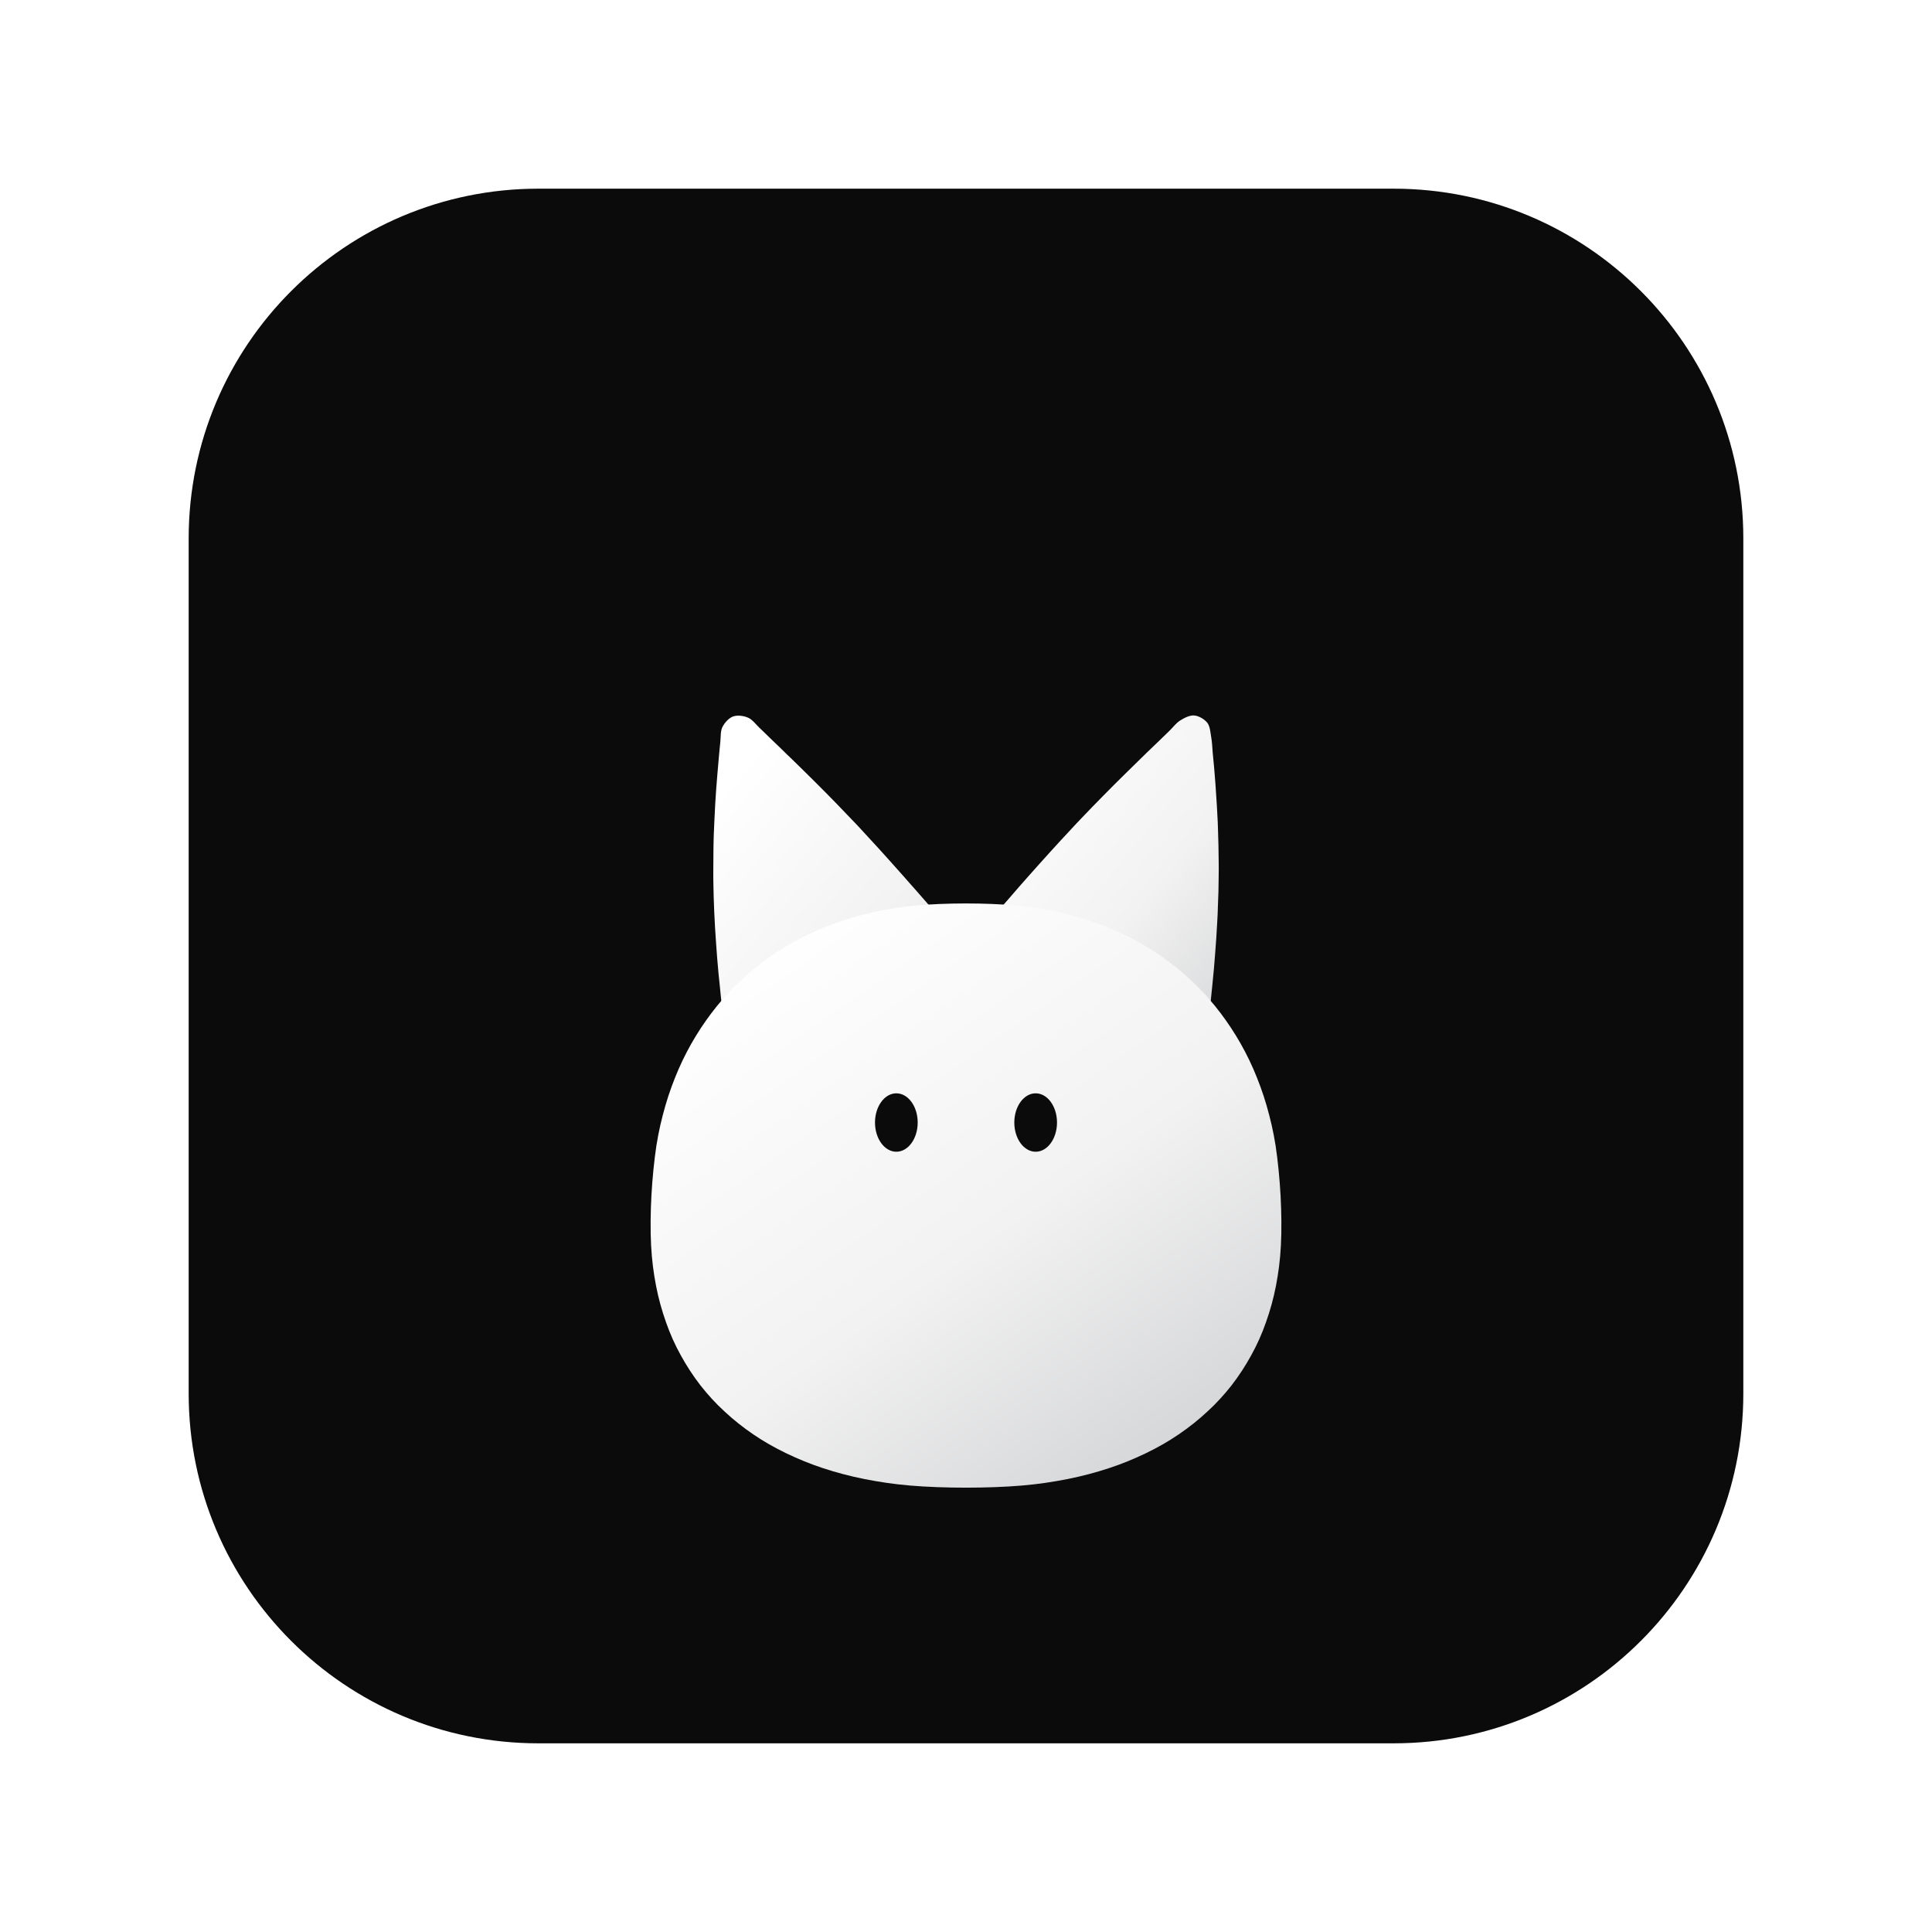
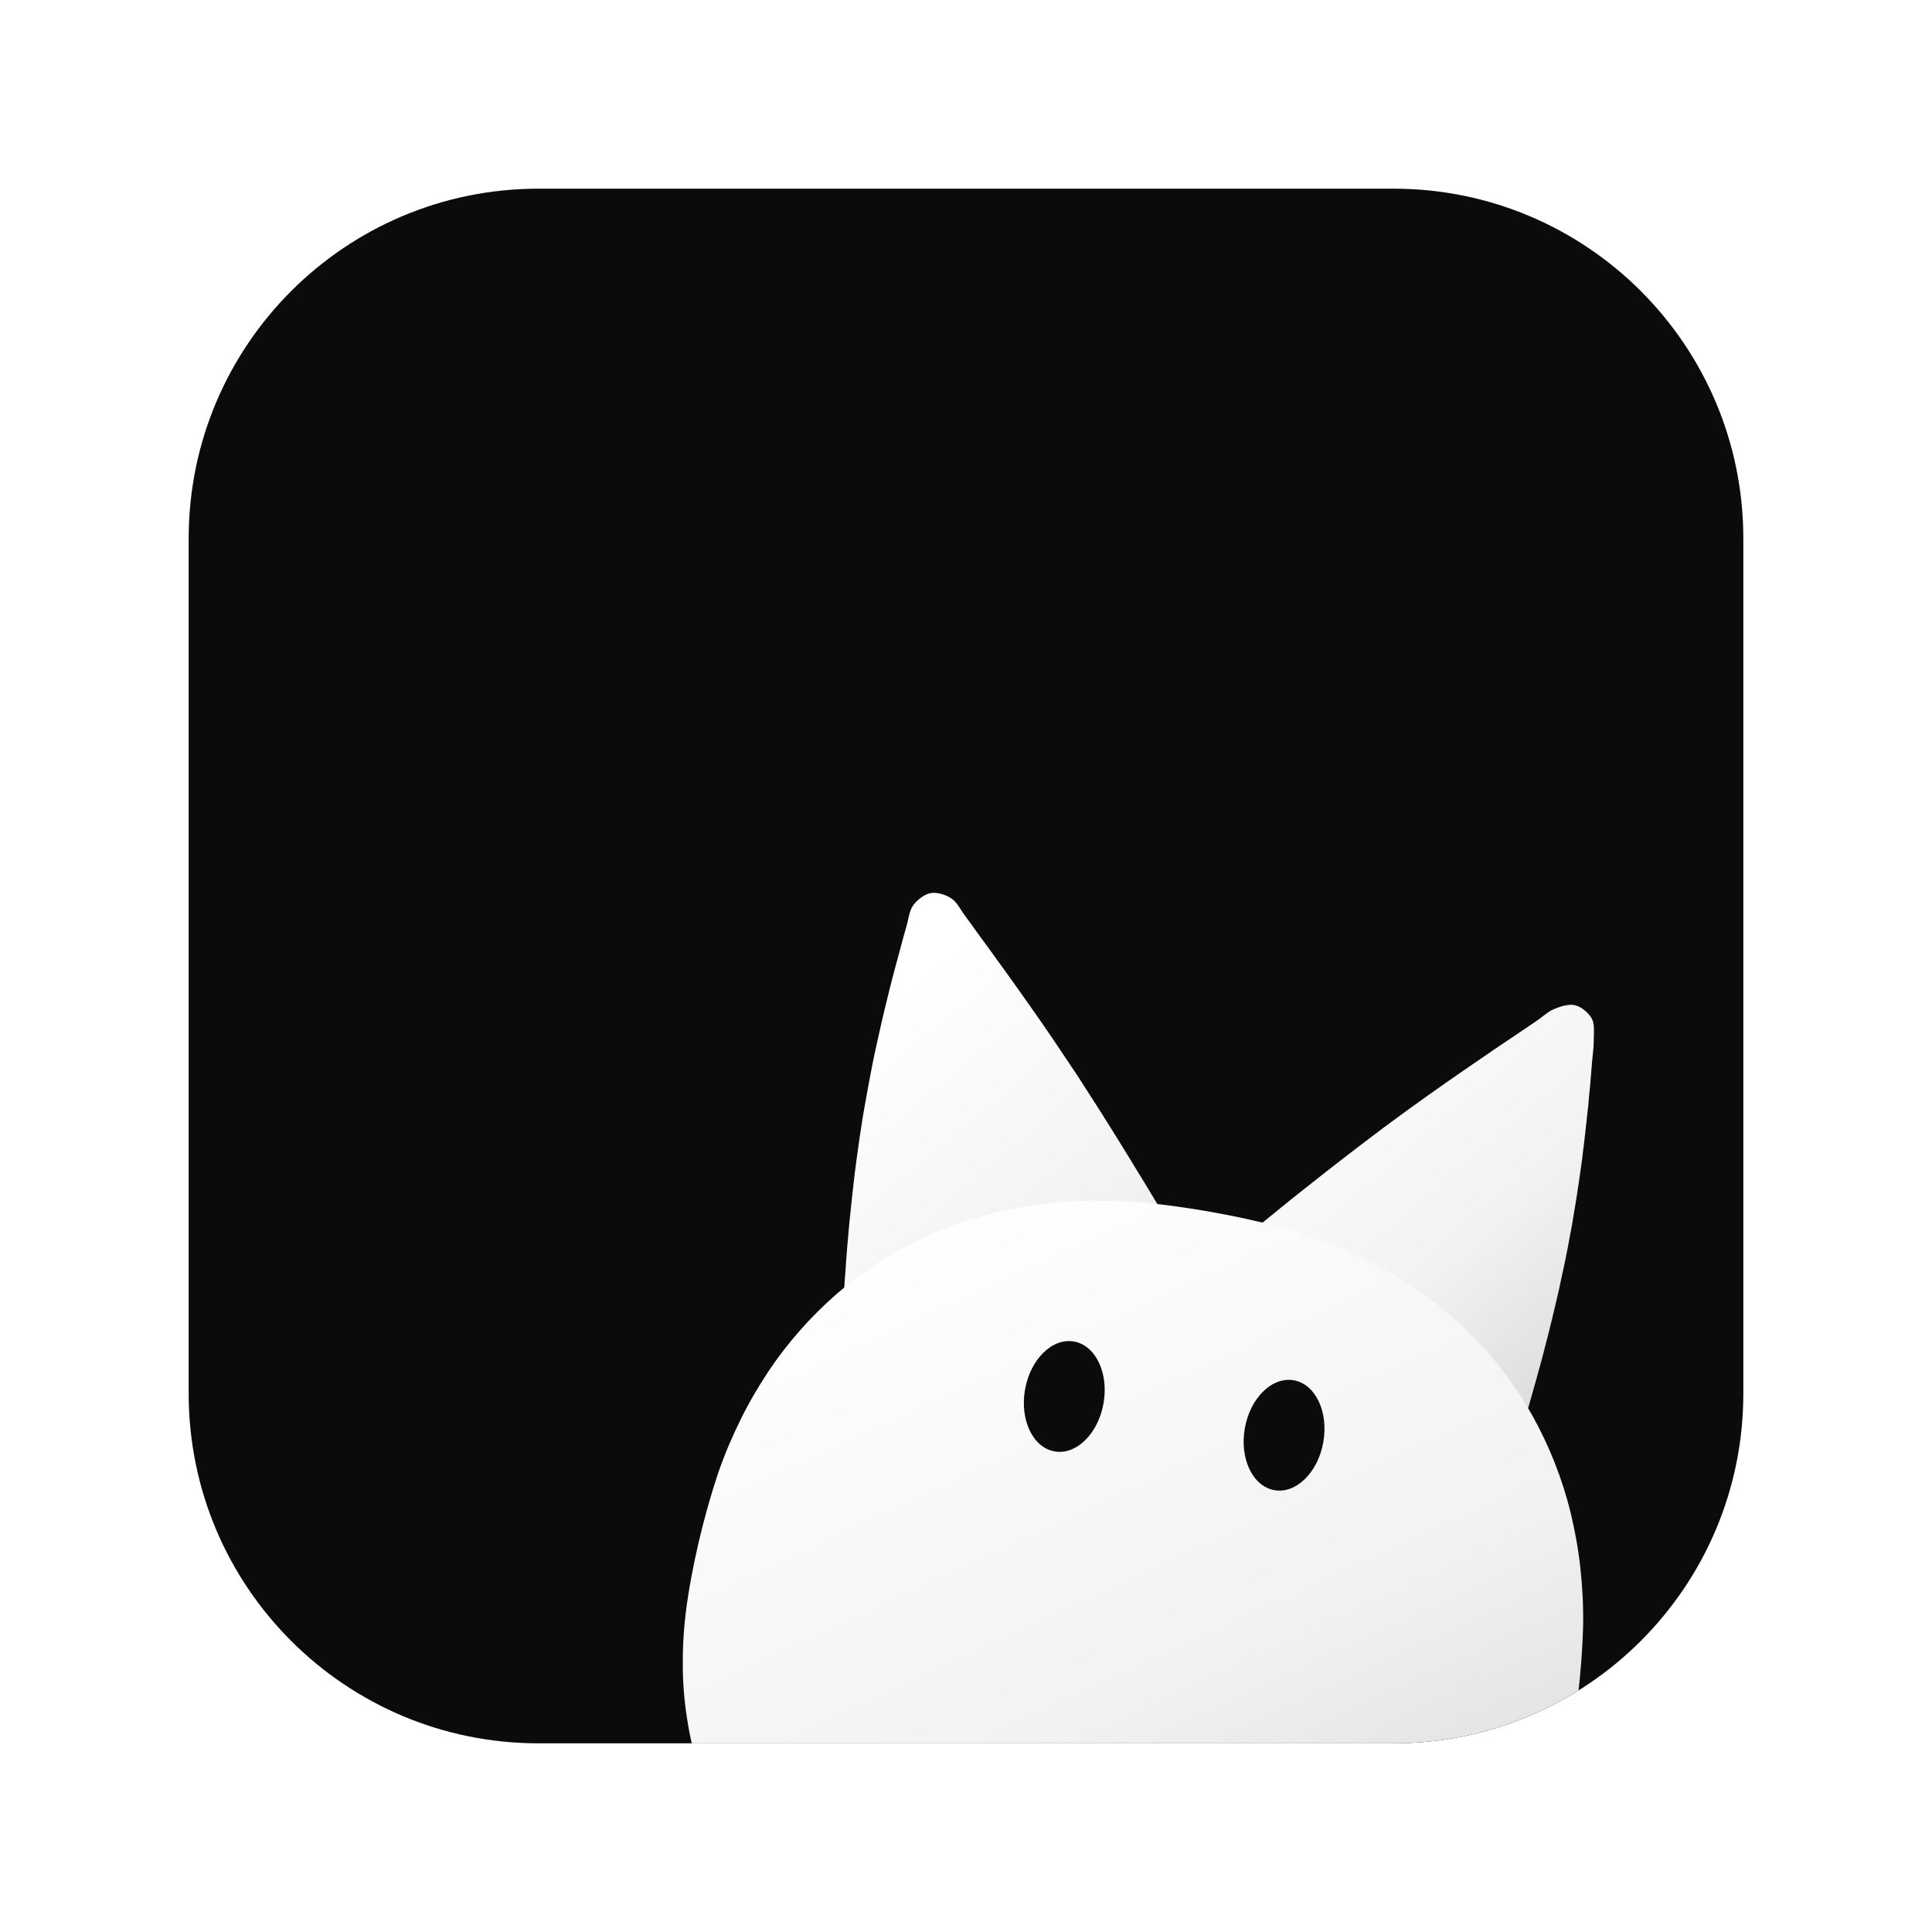
<svg xmlns="http://www.w3.org/2000/svg" viewBox="0 0 1024 1024" role="img" aria-labelledby="title desc">
  <defs>
    <clipPath id="tile">
      <rect width="1024" height="1024" rx="230.4" />
    </clipPath>
    <linearGradient id="body" x1="18%" y1="6%" x2="86%" y2="96%">
      <stop offset="0" stop-color="#FFFFFF" />
      <stop offset="0.55" stop-color="#F2F2F2" />
      <stop offset="1" stop-color="#D3D4D6" />
    </linearGradient>
  </defs>
  <g transform="translate(100 100) scale(0.8046875)">
    <g clip-path="url(#tile)">
      <rect width="1024" height="1024" fill="#0B0B0C" />
-       <g transform="translate(512 604) scale(7.4)">
+       <g transform="translate(640 860) scale(10.5) rotate(10)">
        <path d="M-1.42 -15.7C-1.71 -16.06 -2.03 -16.39 -2.33 -16.73C-2.63 -17.08 -2.93 -17.42 -3.23 -17.77C-3.53 -18.11 -3.83 -18.46 -4.13 -18.8C-4.43 -19.14 -4.73 -19.49 -5.04 -19.83C-5.34 -20.17 -5.64 -20.52 -5.95 -20.86C-6.25 -21.2 -6.55 -21.54 -6.86 -21.88C-7.17 -22.22 -7.47 -22.56 -7.78 -22.9C-8.09 -23.24 -8.4 -23.58 -8.71 -23.91C-9.02 -24.25 -9.33 -24.58 -9.64 -24.92C-9.96 -25.25 -10.27 -25.58 -10.59 -25.91C-10.9 -26.24 -11.22 -26.57 -11.54 -26.9C-11.86 -27.23 -12.18 -27.55 -12.5 -27.88C-12.82 -28.2 -13.15 -28.53 -13.47 -28.85C-13.8 -29.17 -14.12 -29.5 -14.45 -29.82C-14.77 -30.14 -15.1 -30.46 -15.43 -30.78C-15.76 -31.09 -16.09 -31.41 -16.41 -31.73C-16.74 -32.05 -17.07 -32.37 -17.4 -32.68C-17.73 -33 -18.05 -33.32 -18.39 -33.64C-18.72 -33.95 -19.02 -34.38 -19.41 -34.54C-19.8 -34.71 -20.36 -34.78 -20.74 -34.64C-21.12 -34.5 -21.49 -34.08 -21.68 -33.7C-21.87 -33.32 -21.82 -32.8 -21.87 -32.34C-21.92 -31.89 -21.96 -31.43 -22 -30.98C-22.04 -30.52 -22.08 -30.06 -22.12 -29.61C-22.16 -29.15 -22.2 -28.7 -22.23 -28.24C-22.26 -27.78 -22.29 -27.33 -22.32 -26.87C-22.35 -26.41 -22.37 -25.96 -22.39 -25.5C-22.41 -25.04 -22.43 -24.59 -22.45 -24.13C-22.46 -23.67 -22.48 -23.22 -22.48 -22.76C-22.49 -22.3 -22.49 -21.84 -22.49 -21.39C-22.5 -20.93 -22.49 -20.47 -22.49 -20.01C-22.48 -19.56 -22.47 -19.1 -22.46 -18.64C-22.44 -18.18 -22.43 -17.73 -22.41 -17.27C-22.39 -16.81 -22.37 -16.36 -22.34 -15.9C-22.31 -15.44 -22.28 -14.99 -22.25 -14.53C-22.22 -14.07 -22.18 -13.62 -22.15 -13.16C-22.11 -12.71 -22.07 -12.25 -22.03 -11.79C-21.99 -11.34 -21.94 -10.88 -21.89 -10.43C-21.85 -9.97 -21.8 -9.52 -21.75 -9.06C-21.7 -8.61 -21.66 -8.15 -21.6 -7.7C-21.54 -7.25 -21.48 -6.79 -21.39 -6.35C-21.31 -5.9 -21.21 -5.45 -21.08 -5.01C-20.96 -4.57 -20.81 -4.14 -20.64 -3.72C-20.47 -3.3 -20.27 -2.88 -20.04 -2.48C-19.82 -2.09 -19.56 -1.71 -19.29 -1.35C-19.02 -0.98 -18.75 -0.6 -18.44 -0.27C-18.13 0.06 -17.77 0.35 -17.42 0.64C-17.07 0.94 -16.73 1.26 -16.35 1.51C-15.97 1.76 -15.54 1.93 -15.13 2.13C-14.72 2.33 -14.32 2.56 -13.9 2.72C-13.47 2.87 -13.01 2.95 -12.56 3.04C-12.12 3.14 -11.67 3.25 -11.22 3.3C-10.77 3.34 -10.3 3.34 -9.85 3.32C-9.39 3.31 -8.94 3.29 -8.49 3.23C-8.04 3.17 -7.58 3.08 -7.14 2.96C-6.7 2.84 -6.27 2.69 -5.85 2.52C-5.42 2.35 -4.99 2.18 -4.6 1.96C-4.2 1.74 -3.83 1.47 -3.45 1.21C-3.08 0.95 -2.69 0.7 -2.35 0.39C-2.02 0.09 -1.73 -0.28 -1.43 -0.62C-1.13 -0.97 -0.81 -1.29 -0.55 -1.67C-0.3 -2.05 -0.11 -2.47 0.1 -2.88C0.3 -3.29 0.52 -3.69 0.68 -4.11C0.84 -4.54 0.95 -4.99 1.05 -5.44C1.16 -5.88 1.25 -6.32 1.31 -6.78C1.36 -7.23 1.38 -7.69 1.38 -8.15C1.38 -8.6 1.34 -9.06 1.29 -9.51C1.24 -9.96 1.17 -10.42 1.06 -10.86C0.95 -11.3 0.79 -11.73 0.63 -12.16C0.47 -12.58 0.32 -13.02 0.11 -13.43C-0.1 -13.83 -0.38 -14.19 -0.64 -14.57C-0.89 -14.95 -1.14 -15.34 -1.42 -15.7Z" fill="url(#body)" />
        <path d="M21.49 -6.76C21.57 -7.21 21.6 -7.67 21.65 -8.13C21.7 -8.58 21.75 -9.04 21.8 -9.49C21.85 -9.95 21.89 -10.4 21.94 -10.86C21.98 -11.31 22.03 -11.77 22.07 -12.22C22.11 -12.68 22.15 -13.14 22.18 -13.59C22.22 -14.05 22.25 -14.5 22.28 -14.96C22.31 -15.42 22.34 -15.87 22.36 -16.33C22.39 -16.79 22.41 -17.24 22.42 -17.7C22.44 -18.16 22.46 -18.62 22.47 -19.07C22.48 -19.53 22.49 -19.99 22.49 -20.44C22.5 -20.9 22.5 -21.36 22.49 -21.82C22.49 -22.27 22.48 -22.73 22.47 -23.19C22.46 -23.65 22.45 -24.1 22.43 -24.56C22.42 -25.02 22.4 -25.47 22.37 -25.93C22.35 -26.39 22.32 -26.85 22.29 -27.3C22.26 -27.76 22.23 -28.21 22.2 -28.67C22.16 -29.13 22.12 -29.58 22.09 -30.04C22.05 -30.49 22 -30.95 21.96 -31.41C21.92 -31.86 21.91 -32.33 21.83 -32.77C21.75 -33.22 21.73 -33.75 21.48 -34.08C21.23 -34.4 20.72 -34.7 20.32 -34.73C19.92 -34.77 19.44 -34.52 19.07 -34.29C18.69 -34.06 18.41 -33.65 18.08 -33.34C17.75 -33.02 17.42 -32.7 17.09 -32.38C16.76 -32.07 16.43 -31.75 16.1 -31.43C15.78 -31.11 15.45 -30.79 15.12 -30.47C14.79 -30.15 14.47 -29.83 14.14 -29.51C13.81 -29.19 13.49 -28.87 13.17 -28.55C12.84 -28.22 12.52 -27.9 12.2 -27.57C11.88 -27.25 11.56 -26.92 11.24 -26.59C10.92 -26.26 10.61 -25.93 10.29 -25.6C9.97 -25.27 9.66 -24.94 9.35 -24.6C9.04 -24.27 8.73 -23.93 8.42 -23.6C8.11 -23.26 7.8 -22.92 7.49 -22.58C7.18 -22.24 6.88 -21.9 6.57 -21.56C6.27 -21.22 5.96 -20.88 5.66 -20.54C5.36 -20.2 5.05 -19.85 4.75 -19.51C4.45 -19.16 4.15 -18.82 3.85 -18.47C3.55 -18.13 3.25 -17.79 2.95 -17.44C2.65 -17.1 2.34 -16.76 2.04 -16.41C1.75 -16.06 1.45 -15.71 1.18 -15.35C0.9 -14.98 0.63 -14.61 0.39 -14.22C0.15 -13.83 -0.07 -13.44 -0.27 -13.03C-0.47 -12.62 -0.65 -12.19 -0.79 -11.76C-0.93 -11.33 -1.04 -10.88 -1.13 -10.44C-1.23 -9.99 -1.32 -9.54 -1.36 -9.08C-1.4 -8.63 -1.37 -8.17 -1.36 -7.72C-1.34 -7.26 -1.36 -6.8 -1.29 -6.35C-1.22 -5.9 -1.06 -5.46 -0.94 -5.02C-0.81 -4.58 -0.71 -4.13 -0.54 -3.71C-0.37 -3.29 -0.12 -2.9 0.11 -2.5C0.33 -2.1 0.55 -1.7 0.82 -1.34C1.09 -0.97 1.4 -0.63 1.72 -0.3C2.03 0.04 2.35 0.36 2.7 0.65C3.05 0.95 3.42 1.22 3.8 1.47C4.18 1.72 4.58 1.93 4.99 2.14C5.4 2.34 5.81 2.55 6.24 2.7C6.67 2.85 7.12 2.94 7.56 3.04C8.01 3.15 8.46 3.27 8.91 3.31C9.36 3.36 9.82 3.32 10.28 3.32C10.74 3.31 11.2 3.33 11.65 3.27C12.1 3.21 12.54 3.06 12.98 2.94C13.42 2.82 13.87 2.72 14.29 2.55C14.71 2.39 15.12 2.16 15.52 1.94C15.92 1.72 16.32 1.5 16.69 1.24C17.06 0.97 17.42 0.68 17.75 0.37C18.09 0.06 18.4 -0.26 18.71 -0.61C19.01 -0.95 19.3 -1.31 19.56 -1.68C19.81 -2.06 20.02 -2.47 20.23 -2.87C20.44 -3.27 20.67 -3.68 20.82 -4.11C20.98 -4.53 21.07 -4.99 21.18 -5.43C21.29 -5.87 21.41 -6.31 21.49 -6.76Z" fill="url(#body)" />
        <path d="M28 8C28.08 9.48 28.1 11.09 28.03 12.43C27.96 13.76 27.81 14.88 27.59 16.03C27.37 17.17 27.07 18.24 26.7 19.28C26.34 20.31 25.9 21.3 25.38 22.23C24.87 23.16 24.29 24.05 23.64 24.89C22.99 25.72 22.27 26.51 21.48 27.23C20.7 27.96 19.84 28.64 18.93 29.26C18.02 29.88 17.04 30.44 16 30.94C14.96 31.44 13.87 31.89 12.71 32.27C11.56 32.65 10.35 32.97 9.06 33.23C7.78 33.48 6.51 33.68 5 33.81C3.49 33.94 1.67 34 0 34C-1.67 34 -3.49 33.94 -5 33.81C-6.51 33.68 -7.78 33.48 -9.06 33.23C-10.35 32.97 -11.56 32.65 -12.71 32.27C-13.87 31.89 -14.96 31.44 -16 30.94C-17.04 30.44 -18.02 29.88 -18.93 29.26C-19.84 28.64 -20.7 27.96 -21.48 27.23C-22.27 26.51 -22.99 25.72 -23.64 24.89C-24.29 24.05 -24.87 23.16 -25.38 22.23C-25.9 21.3 -26.34 20.31 -26.7 19.28C-27.07 18.24 -27.37 17.17 -27.59 16.03C-27.81 14.88 -27.96 13.76 -28.03 12.43C-28.1 11.09 -28.08 9.48 -28 8C-27.92 6.52 -27.76 4.91 -27.56 3.57C-27.35 2.24 -27.08 1.12 -26.75 -0.03C-26.42 -1.17 -26.02 -2.24 -25.57 -3.28C-25.12 -4.31 -24.6 -5.3 -24.03 -6.23C-23.46 -7.16 -22.83 -8.05 -22.15 -8.89C-21.47 -9.72 -20.73 -10.51 -19.95 -11.23C-19.16 -11.96 -18.33 -12.64 -17.44 -13.26C-16.56 -13.88 -15.63 -14.44 -14.65 -14.94C-13.67 -15.44 -12.65 -15.89 -11.58 -16.27C-10.51 -16.65 -9.4 -16.97 -8.22 -17.23C-7.05 -17.48 -5.9 -17.68 -4.53 -17.81C-3.16 -17.94 -1.51 -18 0 -18C1.51 -18 3.16 -17.94 4.53 -17.81C5.9 -17.68 7.05 -17.48 8.22 -17.23C9.4 -16.97 10.51 -16.65 11.58 -16.27C12.65 -15.89 13.67 -15.44 14.65 -14.94C15.63 -14.44 16.56 -13.88 17.44 -13.26C18.33 -12.64 19.16 -11.96 19.95 -11.23C20.73 -10.51 21.47 -9.72 22.15 -8.89C22.83 -8.05 23.46 -7.16 24.03 -6.23C24.6 -5.3 25.12 -4.31 25.57 -3.28C26.02 -2.24 26.42 -1.17 26.75 -0.03C27.08 1.12 27.35 2.24 27.56 3.57C27.76 4.91 27.92 6.52 28 8Z" fill="url(#body)" />
-         <g fill="#0B0B0C">
-           <ellipse cx="-6.2" cy="1.5" rx="1.9" ry="2.6" />
-           <ellipse cx="6.2" cy="1.5" rx="1.9" ry="2.6" />
+         <g fill="#0B0B0C" transform="translate(0 -5)">
+           <ellipse cx="-7" cy="0" rx="2.5" ry="3.5" />
+           <ellipse cx="7" cy="0" rx="2.5" ry="3.5" />
        </g>
      </g>
    </g>
  </g>
</svg>
